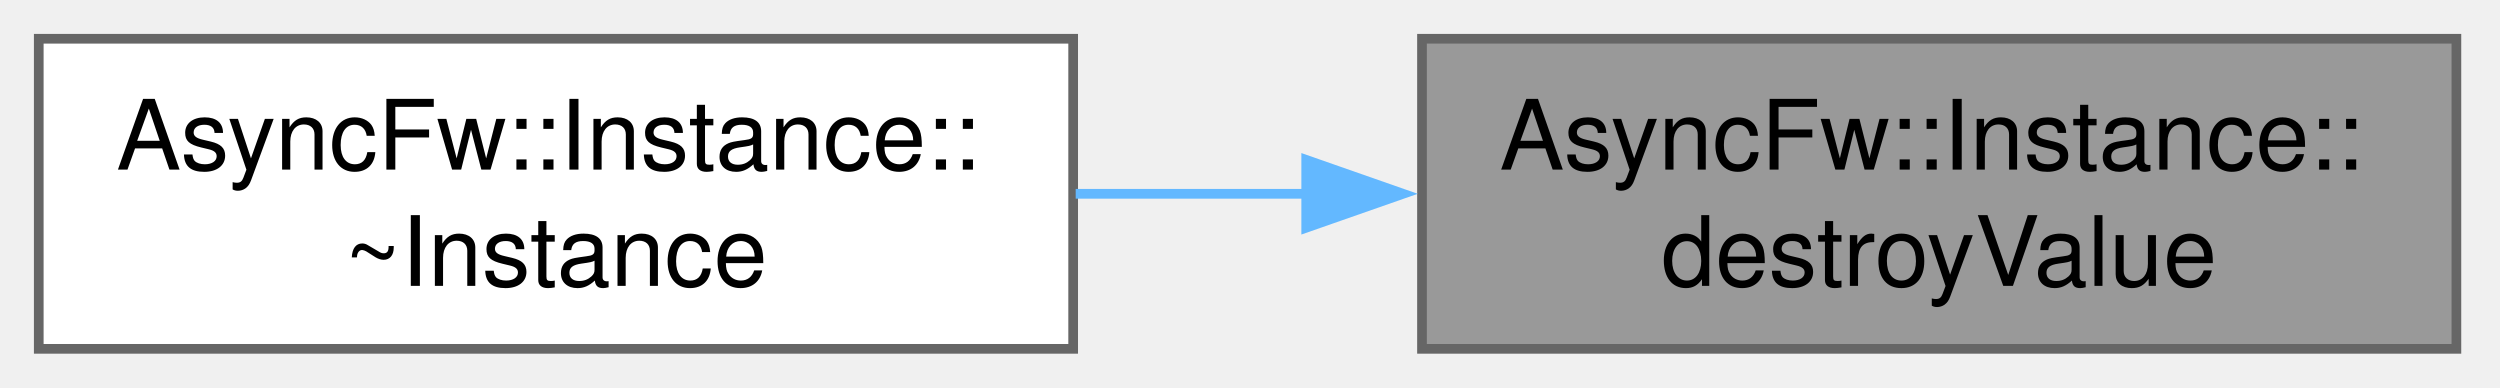
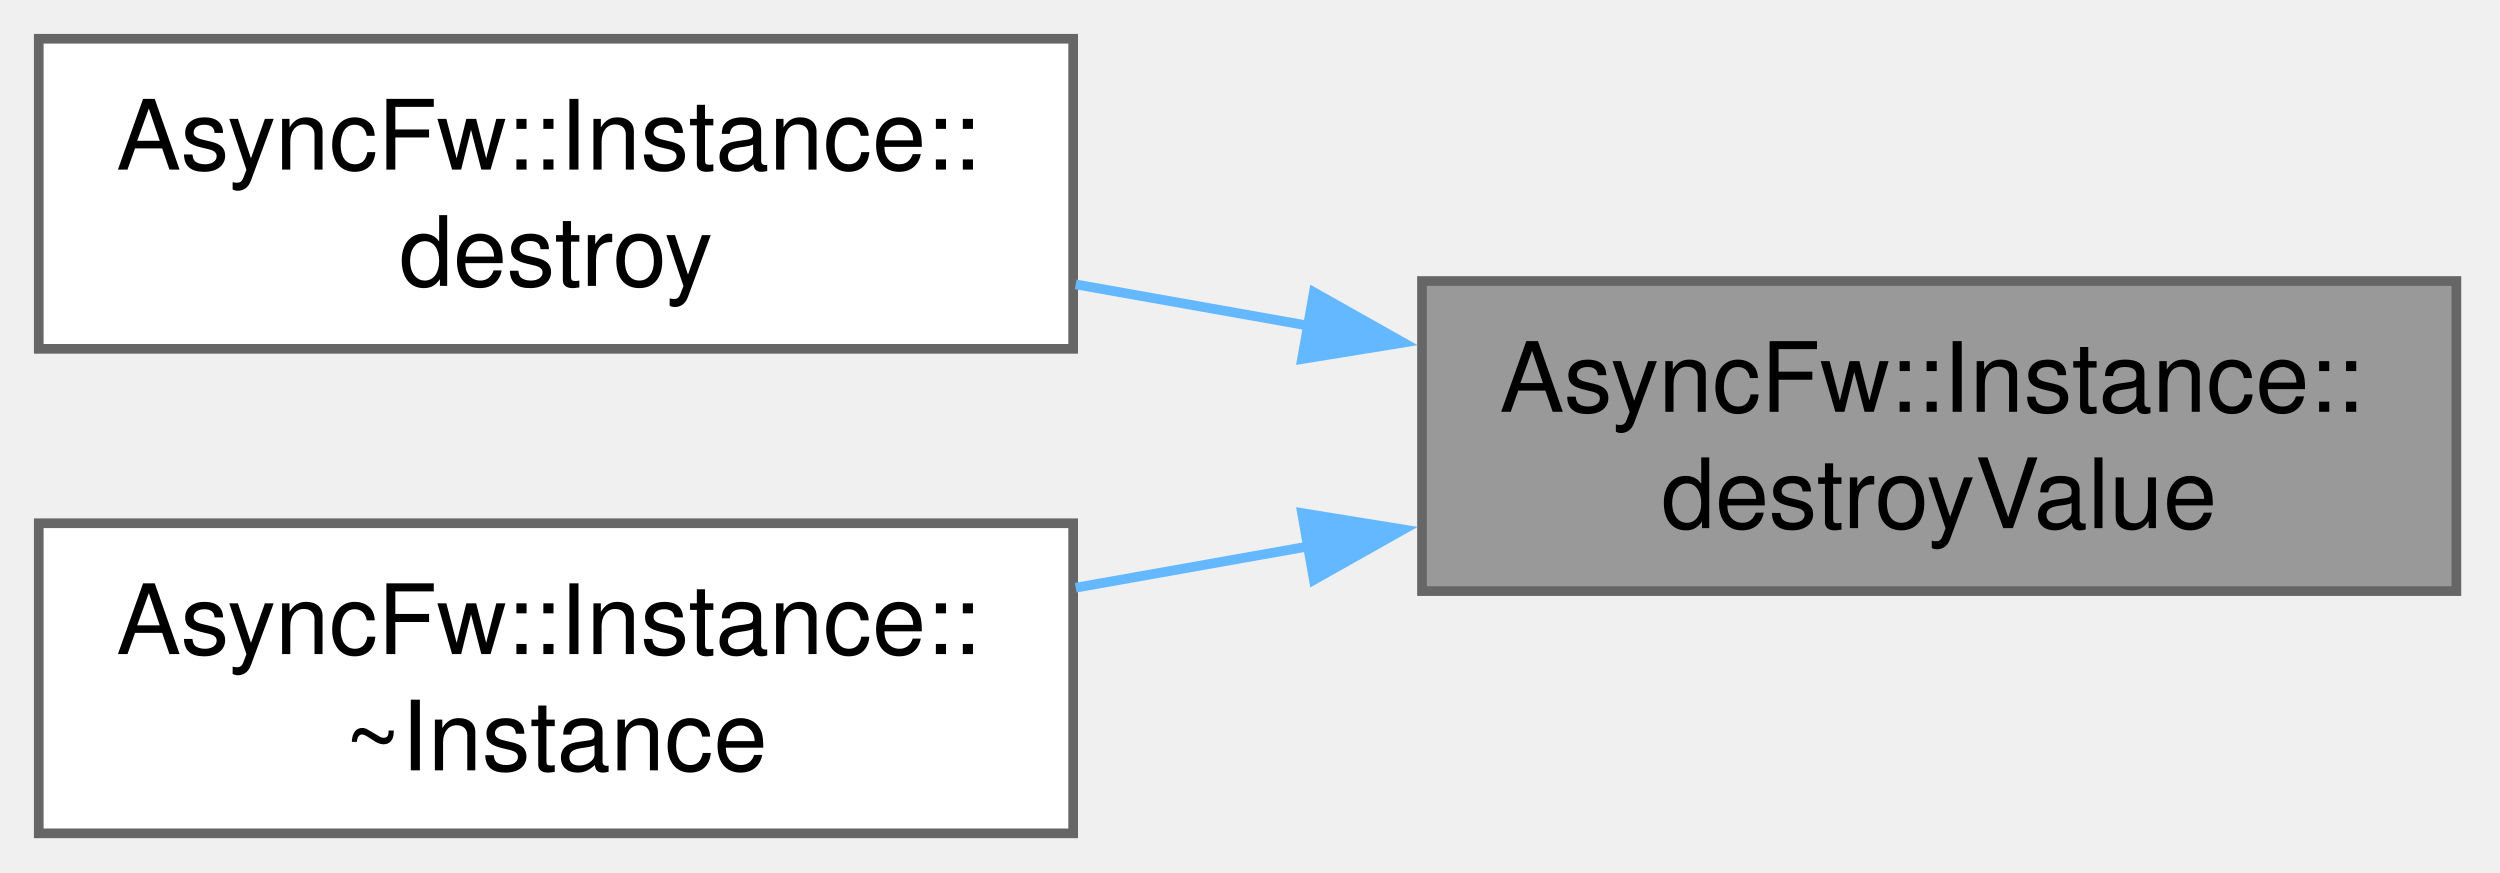
- <svg xmlns="http://www.w3.org/2000/svg" xmlns:xlink="http://www.w3.org/1999/xlink" width="258pt" height="40pt" viewBox="0.00 0.00 258.00 40.00">
-   <g id="graph0" class="graph" transform="scale(1 1) rotate(0) translate(4 36)">
+ <svg xmlns="http://www.w3.org/2000/svg" xmlns:xlink="http://www.w3.org/1999/xlink" width="258pt" height="90pt" viewBox="0.00 0.00 258.00 90.00">
+   <g id="graph0" class="graph" transform="scale(1 1) rotate(0) translate(4 86)">
    <g id="Node000001" class="node">
      <g id="a_Node000001">
        <a xlink:title="Concretely frees the managed object allocation using standard C++ delete semantics.">
-           <polygon fill="#999999" stroke="#666666" points="249.5,-32 142.75,-32 142.75,0 249.5,0 249.5,-32" />
-           <text xml:space="preserve" text-anchor="start" x="150.75" y="-18.5" font-family="Helvetica,sans-Serif" font-size="10.00">AsyncFw::Instance::</text>
-           <text xml:space="preserve" text-anchor="middle" x="196.12" y="-6.5" font-family="Helvetica,sans-Serif" font-size="10.00">destroyValue</text>
+           <polygon fill="#999999" stroke="#666666" points="249.5,-57 142.75,-57 142.75,-25 249.5,-25 249.5,-57" />
+           <text xml:space="preserve" text-anchor="start" x="150.75" y="-43.5" font-family="Helvetica,sans-Serif" font-size="10.00">AsyncFw::Instance::</text>
+           <text xml:space="preserve" text-anchor="middle" x="196.12" y="-31.5" font-family="Helvetica,sans-Serif" font-size="10.00">destroyValue</text>
        </a>
      </g>
    </g>
    <g id="Node000002" class="node">
      <g id="a_Node000002">
+         <a xlink:href="classAsyncFw_1_1Instance.html#a993ba1c5c445f5accc18cb9159afc29e" target="_top" xlink:title="Deletes the registered global instance value and resets the internal pointer to nullptr.">
+           <polygon fill="white" stroke="#666666" points="106.75,-82 0,-82 0,-50 106.75,-50 106.75,-82" />
+           <text xml:space="preserve" text-anchor="start" x="8" y="-68.5" font-family="Helvetica,sans-Serif" font-size="10.00">AsyncFw::Instance::</text>
+           <text xml:space="preserve" text-anchor="middle" x="53.38" y="-56.5" font-family="Helvetica,sans-Serif" font-size="10.00">destroy</text>
+         </a>
+       </g>
+     </g>
+     <g id="edge1_Node000001_Node000002" class="edge">
+       <g id="a_edge1_Node000001_Node000002">
+         <a xlink:title=" ">
+           <path fill="none" stroke="#63b8ff" d="M131.06,-52.38C123.01,-53.81 114.86,-55.26 107.01,-56.65" />
+           <polygon fill="#63b8ff" stroke="#63b8ff" points="131.59,-55.84 140.82,-50.64 130.37,-48.95 131.59,-55.84" />
+         </a>
+       </g>
+     </g>
+     <g id="Node000003" class="node">
+       <g id="a_Node000003">
        <a xlink:href="classAsyncFw_1_1Instance.html#a6f25472f8b38f5cd6fa3d681919bf50a" target="_top" xlink:title="Overridden destructor that guarantees explicit deferred memory release for the managed resource.">
          <polygon fill="white" stroke="#666666" points="106.75,-32 0,-32 0,0 106.75,0 106.75,-32" />
          <text xml:space="preserve" text-anchor="start" x="8" y="-18.5" font-family="Helvetica,sans-Serif" font-size="10.00">AsyncFw::Instance::</text>
          <text xml:space="preserve" text-anchor="middle" x="53.38" y="-6.5" font-family="Helvetica,sans-Serif" font-size="10.00">~Instance</text>
        </a>
      </g>
    </g>
-     <g id="edge1_Node000001_Node000002" class="edge">
-       <g id="a_edge1_Node000001_Node000002">
+     <g id="edge2_Node000001_Node000003" class="edge">
+       <g id="a_edge2_Node000001_Node000003">
        <a xlink:title=" ">
-           <path fill="none" stroke="#63b8ff" d="M131.06,-16C123.01,-16 114.86,-16 107.01,-16" />
-           <polygon fill="#63b8ff" stroke="#63b8ff" points="130.8,-19.5 140.8,-16 130.8,-12.5 130.8,-19.5" />
+           <path fill="none" stroke="#63b8ff" d="M131.06,-29.62C123.01,-28.19 114.86,-26.74 107.01,-25.35" />
+           <polygon fill="#63b8ff" stroke="#63b8ff" points="130.37,-33.05 140.82,-31.36 131.59,-26.16 130.37,-33.05" />
        </a>
      </g>
    </g>
  </g>
</svg>
